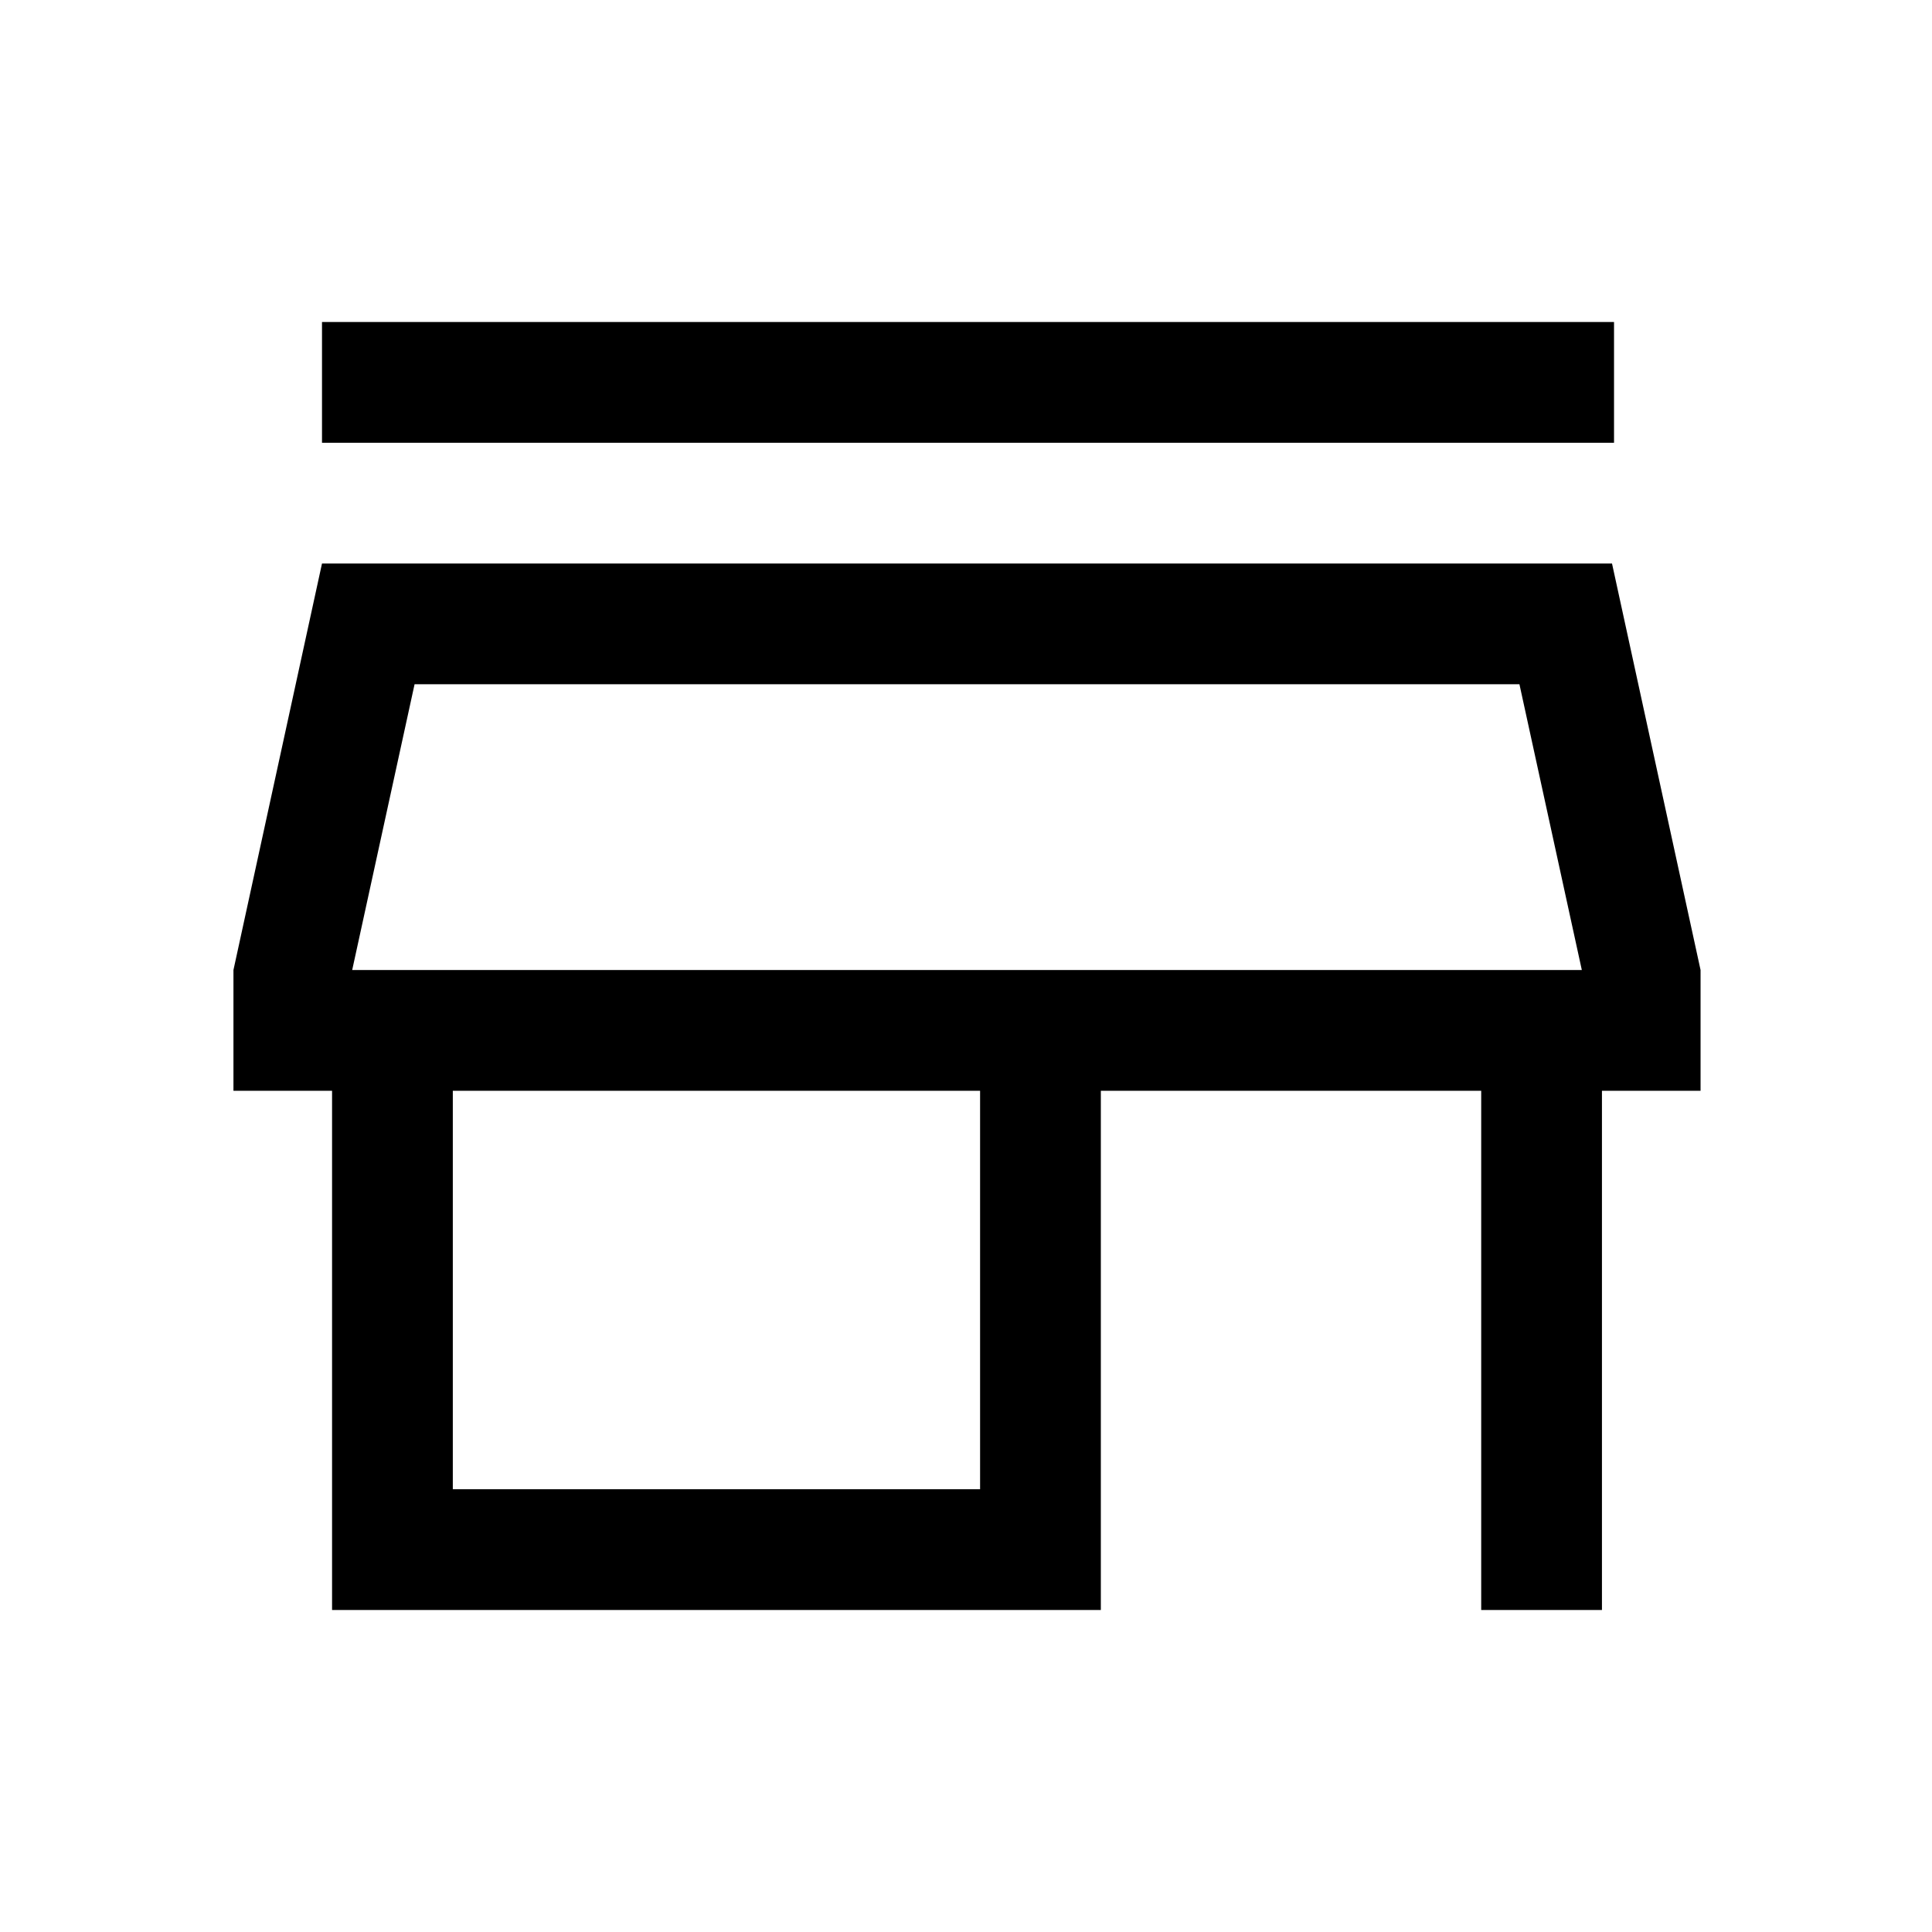
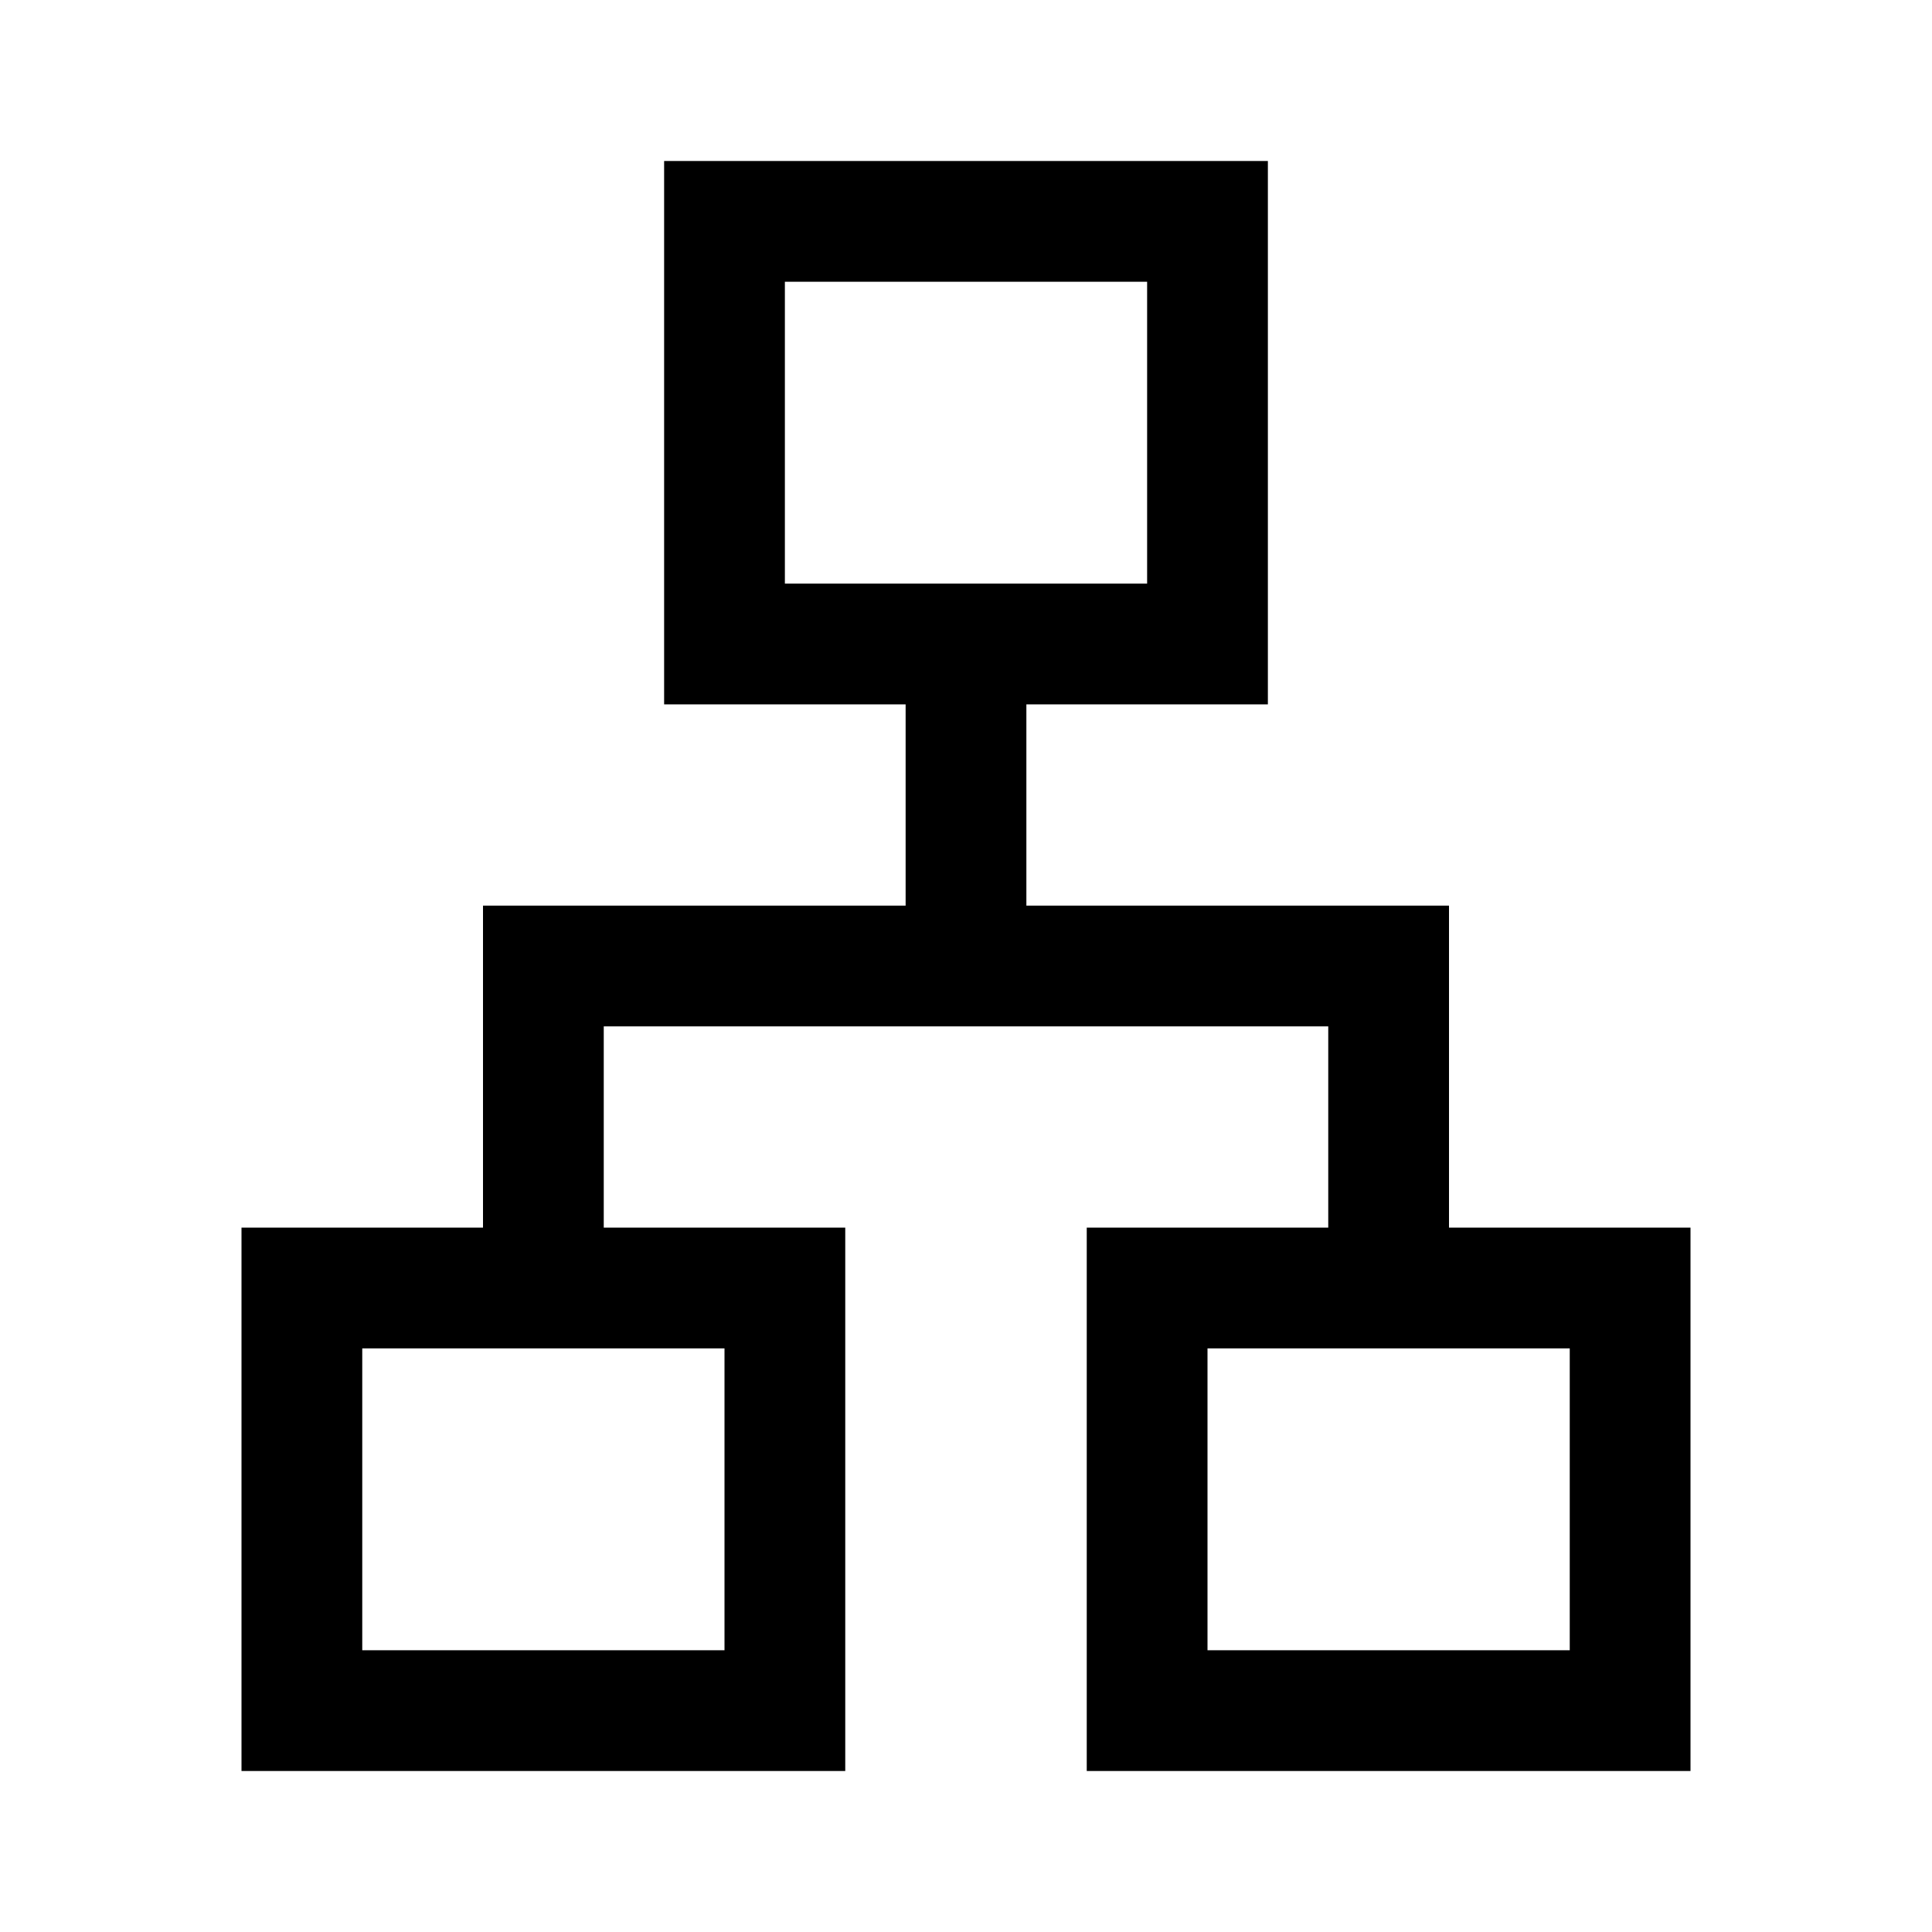
<svg xmlns="http://www.w3.org/2000/svg" height="48" viewBox="0 96 960 960" width="48">
-   <path d="M160 316v-60h642v60H160Zm5 580V638h-49v-60l44-202h641l44 202v60h-49v258h-60V638H547v258H165Zm60-60h262V638H225v198Zm-50-258h611-611Zm0 0h611l-31-142H206l-31 142Z" />
+   <path d="M120 976V706h120V546h210V446H330V176h300v270H510v100h210v160h120v270H540V706h120V606H300v100h120v270H120Zm270-590h180V236H390v150ZM180 916h180V766H180v150Zm420 0h180V766H600v150ZM480 386ZM360 766Zm240 0Z" />
</svg>
